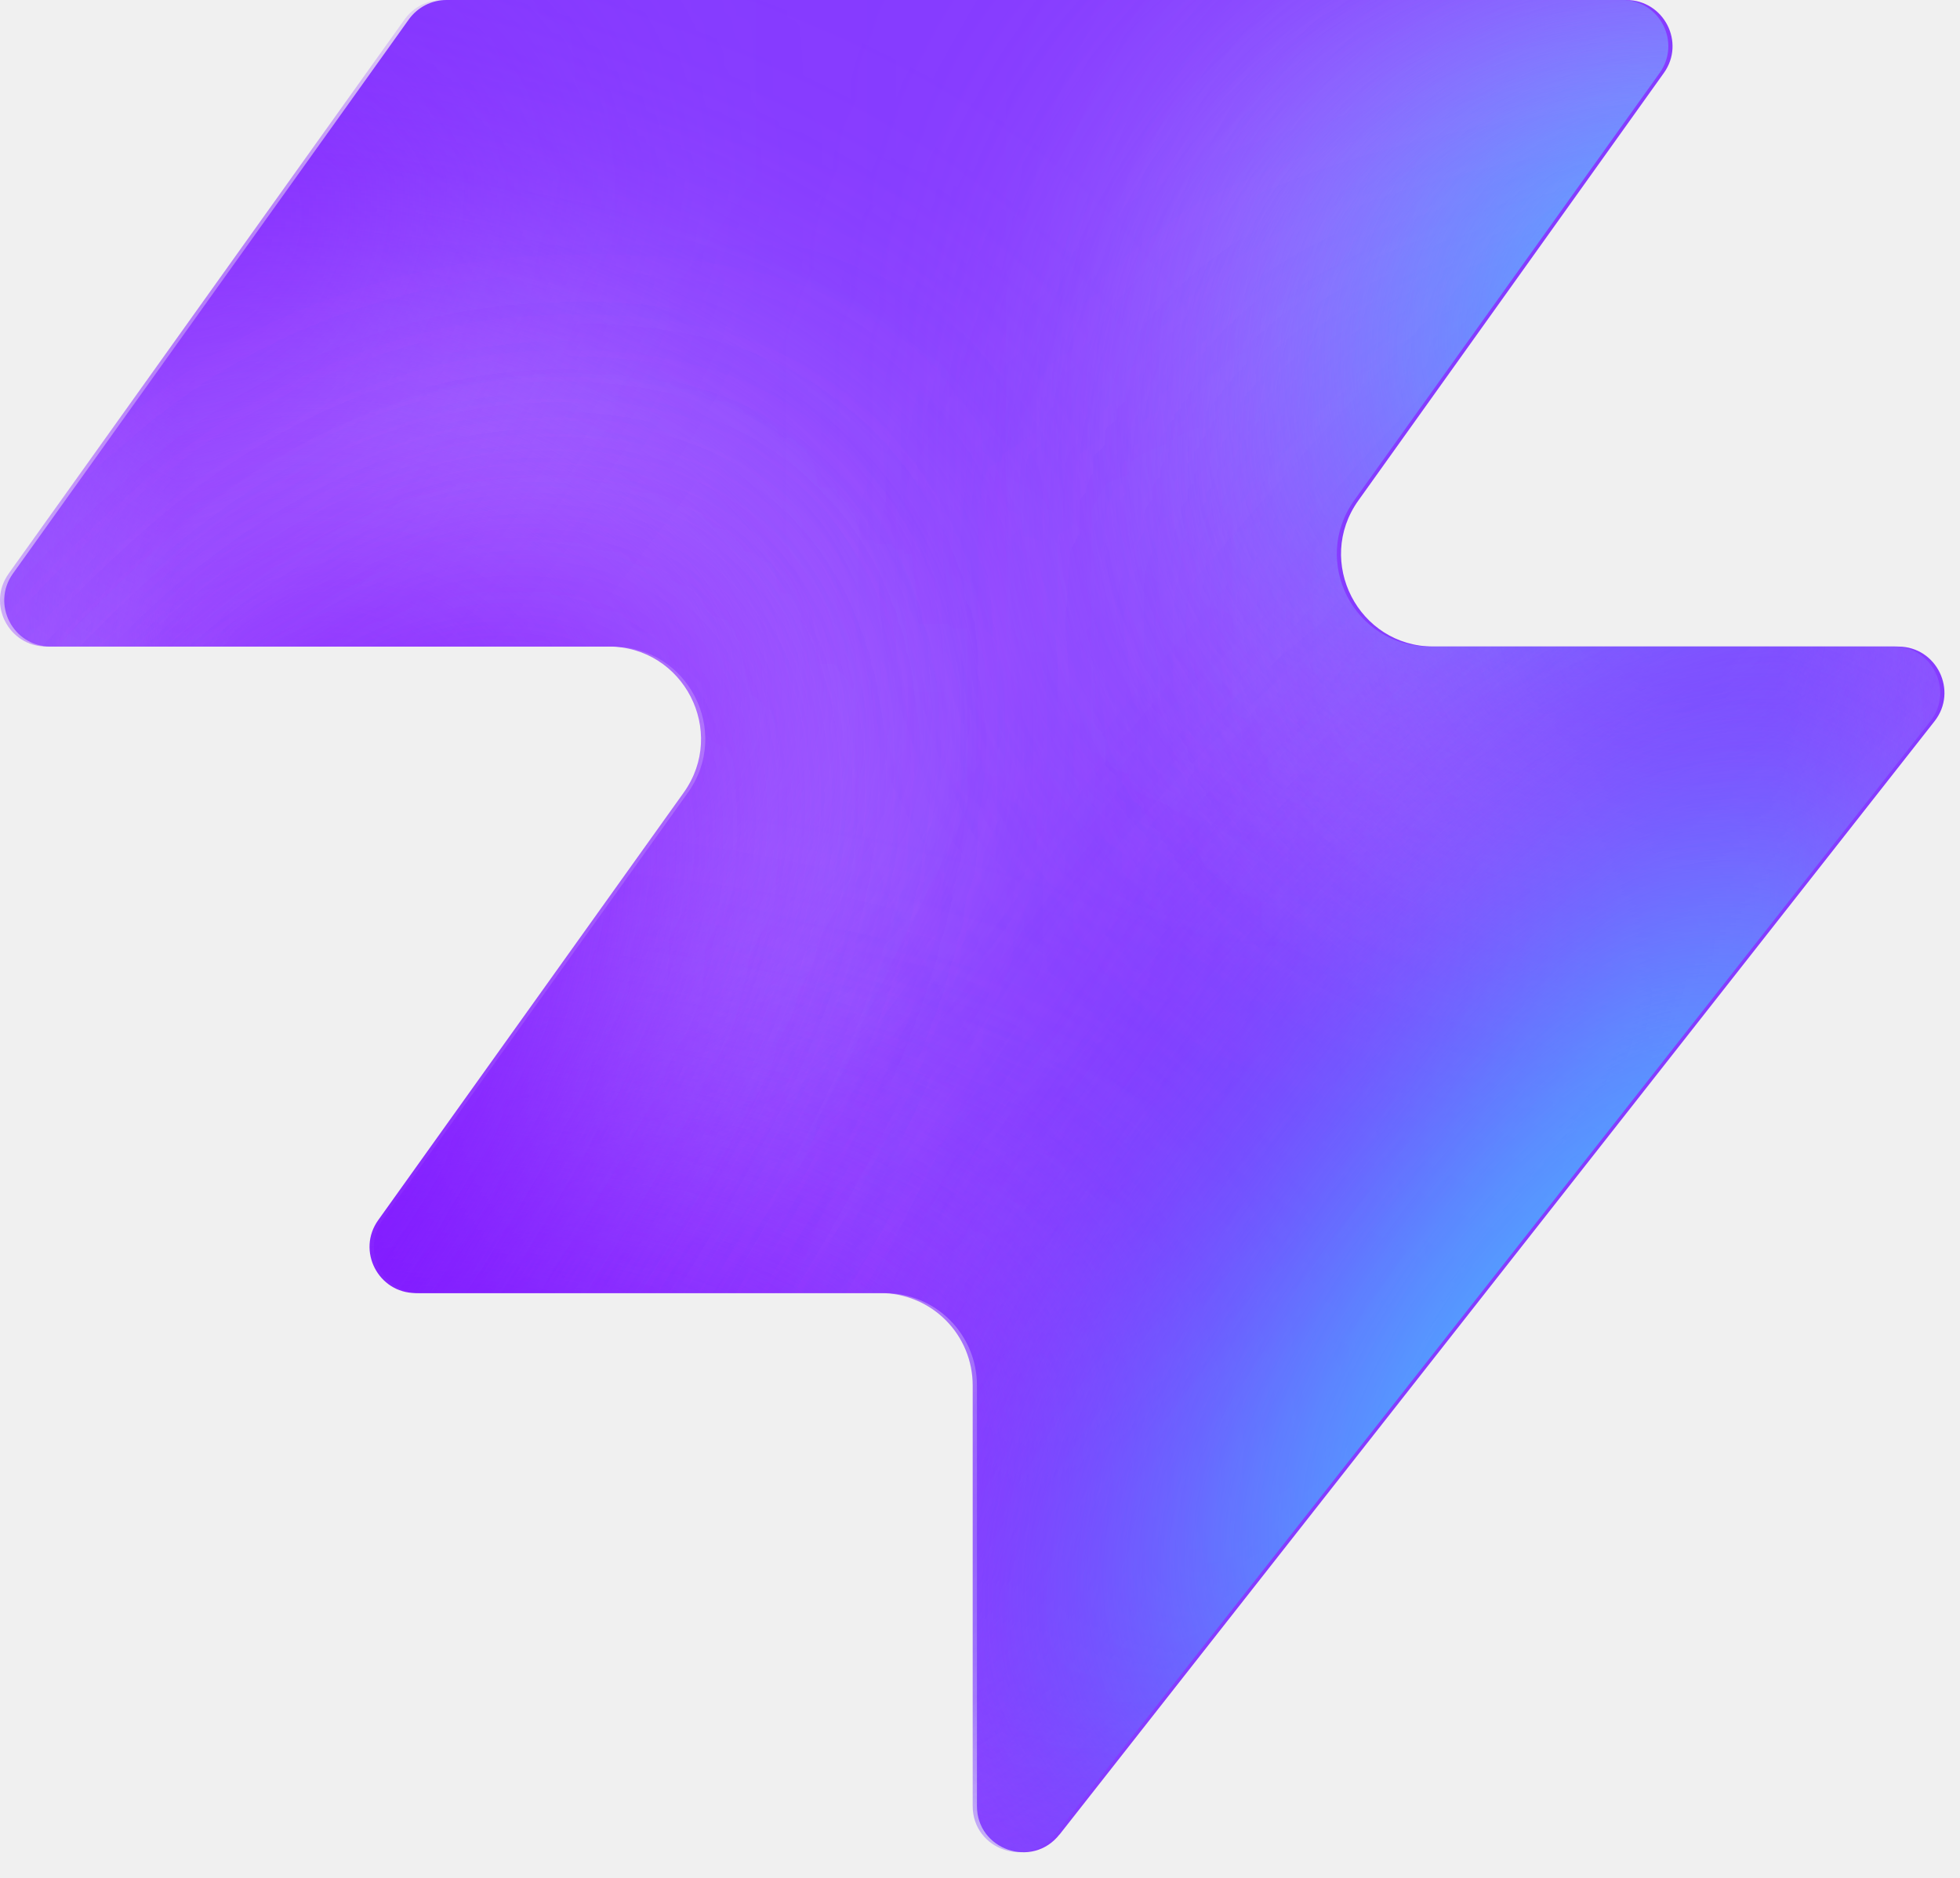
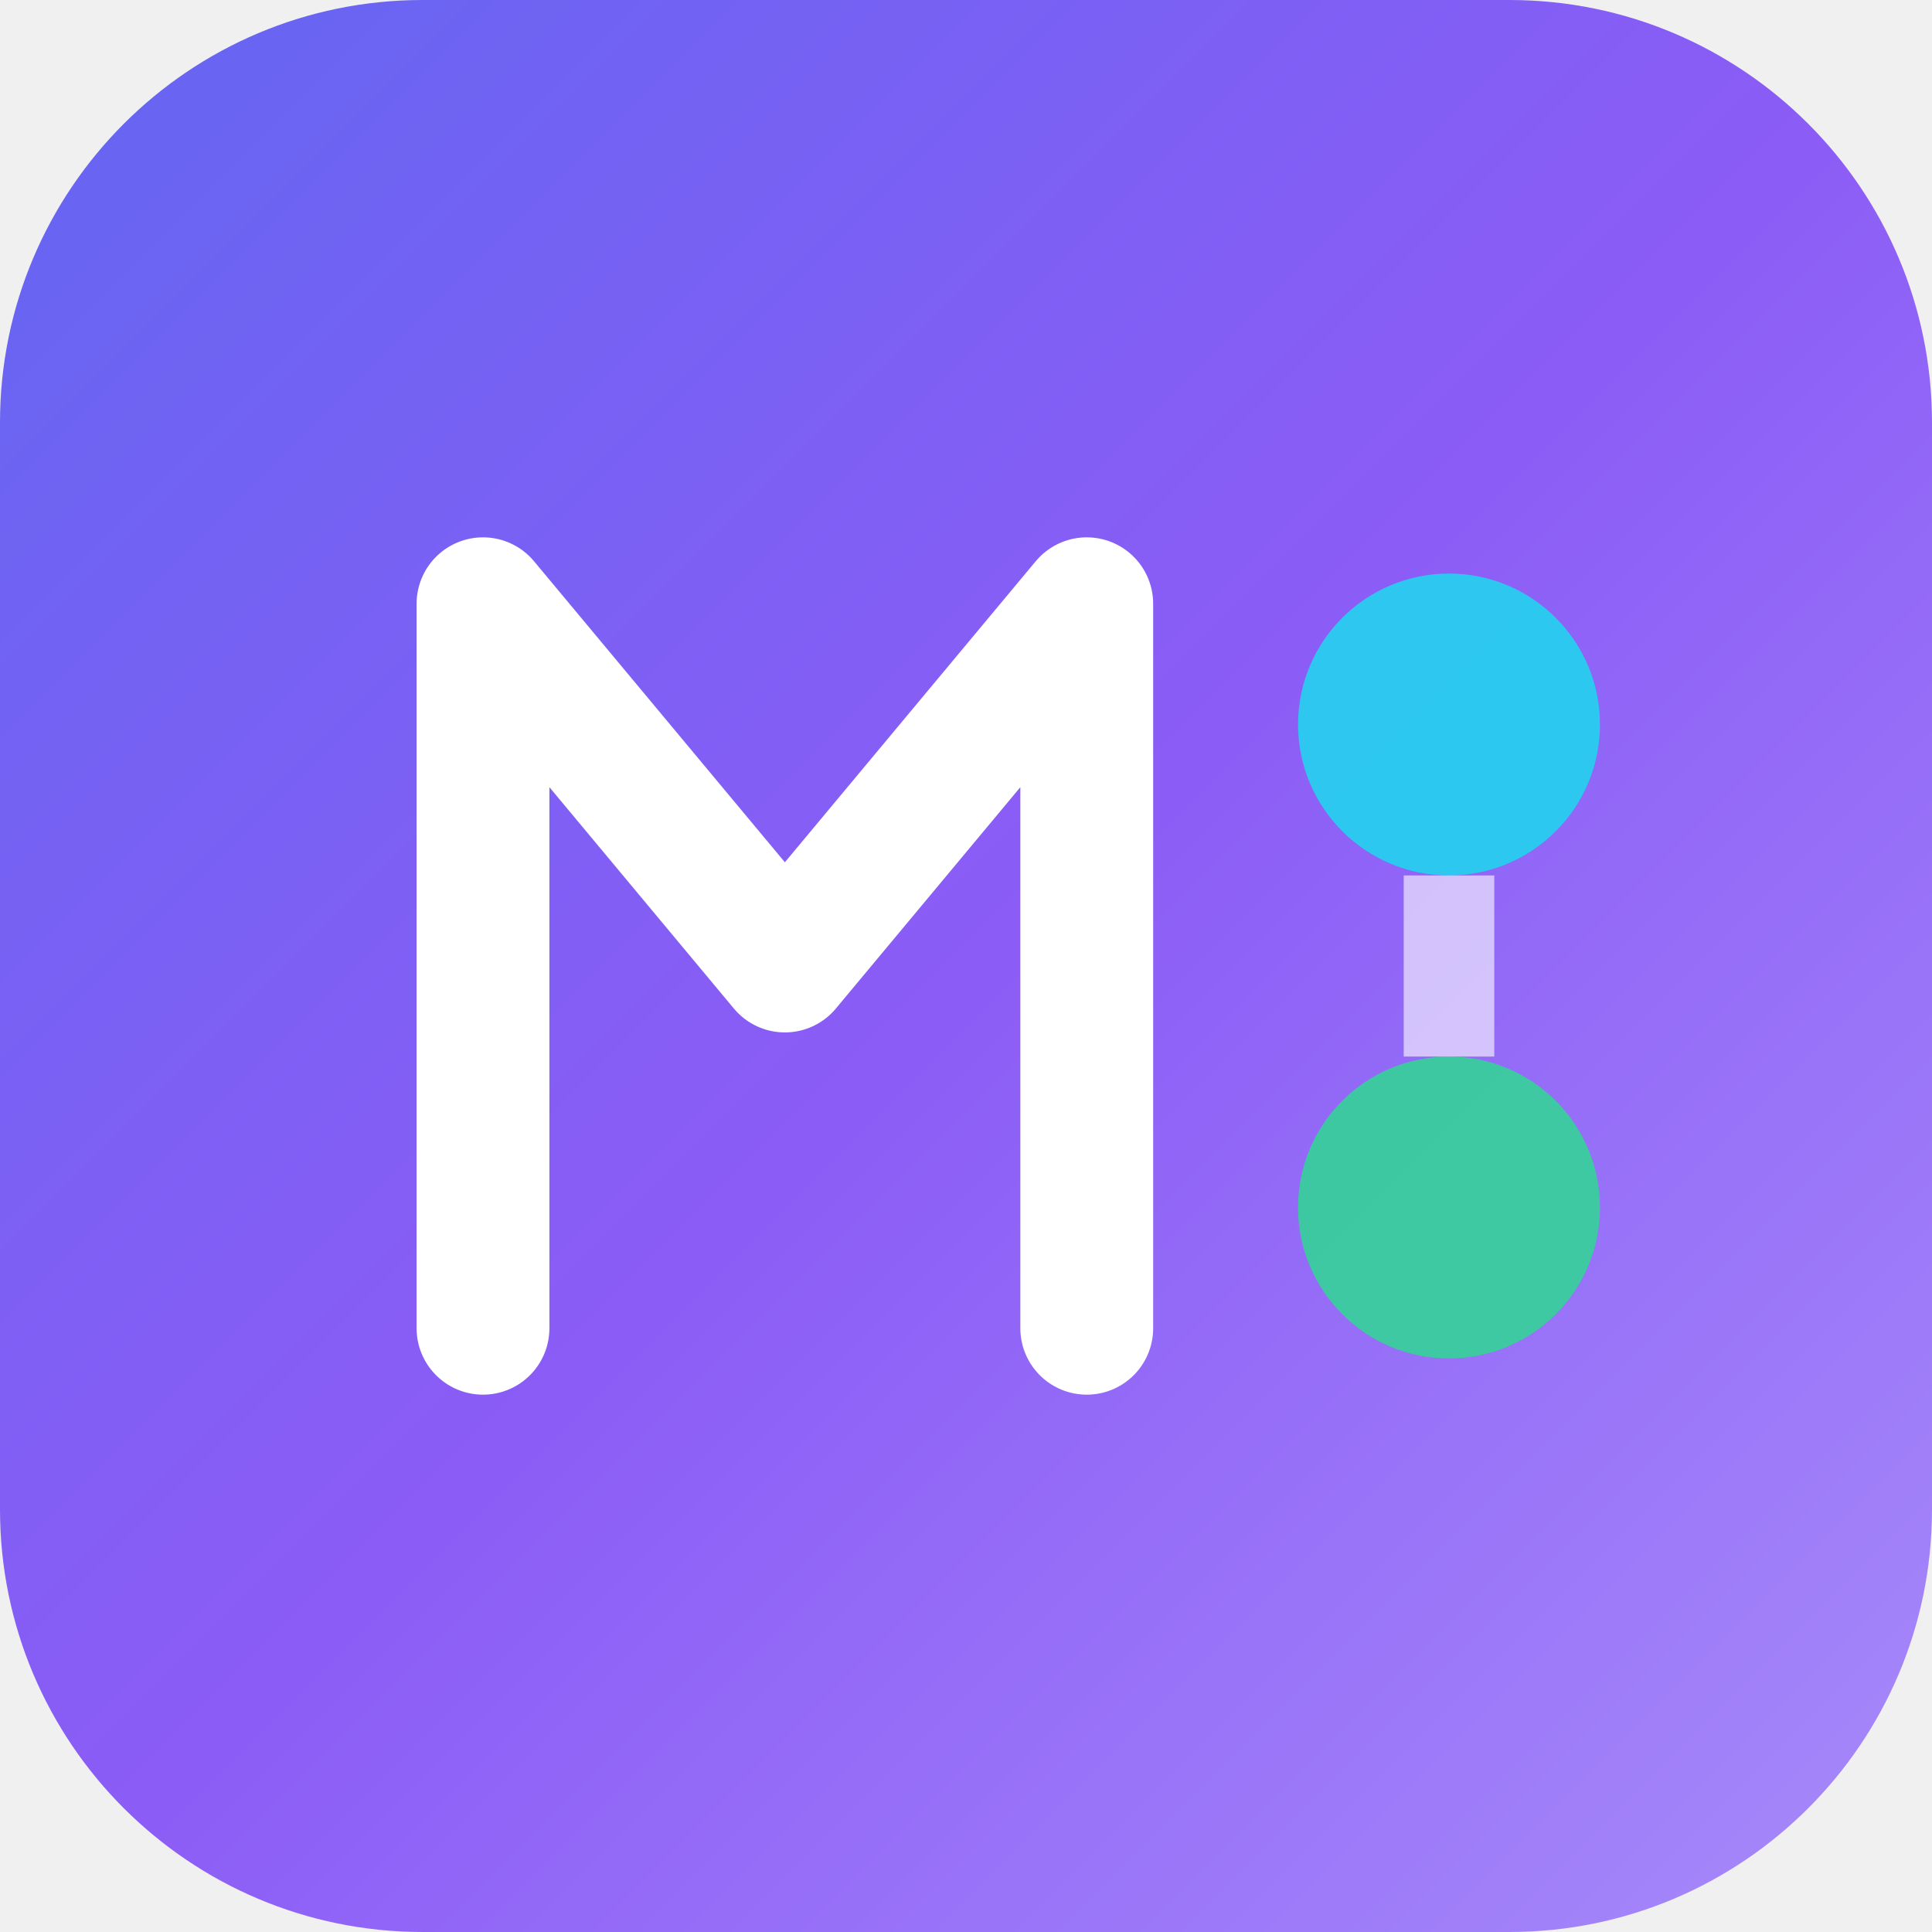
- <svg xmlns="http://www.w3.org/2000/svg" width="48" height="46" fill="none" viewBox="0 0 48 46">
-   <path fill="#863bff" d="M25.946 44.938c-.664.845-2.021.375-2.021-.698V33.937a2.26 2.26 0 0 0-2.262-2.262H10.287c-.92 0-1.456-1.04-.92-1.788l7.48-10.471c1.07-1.497 0-3.578-1.842-3.578H1.237c-.92 0-1.456-1.04-.92-1.788L10.013.474c.214-.297.556-.474.92-.474h28.894c.92 0 1.456 1.04.92 1.788l-7.48 10.471c-1.07 1.498 0 3.579 1.842 3.579h11.377c.943 0 1.473 1.088.89 1.83L25.947 44.94z" style="fill:#863bff;fill:color(display-p3 .525 .23 1);fill-opacity:1" />
-   <mask id="a" width="48" height="46" x="0" y="0" maskUnits="userSpaceOnUse" style="mask-type:alpha">
-     <path fill="#000" d="M25.842 44.938c-.664.844-2.021.375-2.021-.698V33.937a2.26 2.26 0 0 0-2.262-2.262H10.183c-.92 0-1.456-1.04-.92-1.788l7.48-10.471c1.07-1.498 0-3.579-1.842-3.579H1.133c-.92 0-1.456-1.04-.92-1.787L9.91.473c.214-.297.556-.474.92-.474h28.894c.92 0 1.456 1.04.92 1.788l-7.48 10.471c-1.07 1.498 0 3.578 1.842 3.578h11.377c.943 0 1.473 1.088.89 1.832L25.843 44.94z" style="fill:#000;fill-opacity:1" />
-   </mask>
-   <g mask="url(#a)">
-     <g filter="url(#b)">
-       <ellipse cx="5.508" cy="14.704" fill="#ede6ff" rx="5.508" ry="14.704" style="fill:#ede6ff;fill:color(display-p3 .927 .903 1);fill-opacity:1" transform="matrix(.00324 1 1 -.00324 -4.47 31.516)" />
-     </g>
-     <g filter="url(#c)">
-       <ellipse cx="10.399" cy="29.851" fill="#ede6ff" rx="10.399" ry="29.851" style="fill:#ede6ff;fill:color(display-p3 .927 .903 1);fill-opacity:1" transform="matrix(.00324 1 1 -.00324 -39.328 7.883)" />
-     </g>
-     <g filter="url(#d)">
-       <ellipse cx="5.508" cy="30.487" fill="#7e14ff" rx="5.508" ry="30.487" style="fill:#7e14ff;fill:color(display-p3 .492 .077 1);fill-opacity:1" transform="rotate(89.814 -25.913 -14.639)scale(1 -1)" />
-     </g>
-     <g filter="url(#e)">
-       <ellipse cx="5.508" cy="30.599" fill="#7e14ff" rx="5.508" ry="30.599" style="fill:#7e14ff;fill:color(display-p3 .492 .077 1);fill-opacity:1" transform="rotate(89.814 -32.644 -3.334)scale(1 -1)" />
-     </g>
-     <g filter="url(#f)">
-       <ellipse cx="5.508" cy="30.599" fill="#7e14ff" rx="5.508" ry="30.599" style="fill:#7e14ff;fill:color(display-p3 .492 .077 1);fill-opacity:1" transform="matrix(.00324 1 1 -.00324 -34.34 30.47)" />
-     </g>
-     <g filter="url(#g)">
-       <ellipse cx="14.072" cy="22.078" fill="#ede6ff" rx="14.072" ry="22.078" style="fill:#ede6ff;fill:color(display-p3 .927 .903 1);fill-opacity:1" transform="rotate(93.35 24.506 48.493)scale(-1 1)" />
-     </g>
-     <g filter="url(#h)">
-       <ellipse cx="3.47" cy="21.501" fill="#7e14ff" rx="3.47" ry="21.501" style="fill:#7e14ff;fill:color(display-p3 .492 .077 1);fill-opacity:1" transform="rotate(89.009 28.708 47.59)scale(-1 1)" />
-     </g>
-     <g filter="url(#i)">
-       <ellipse cx="3.47" cy="21.501" fill="#7e14ff" rx="3.47" ry="21.501" style="fill:#7e14ff;fill:color(display-p3 .492 .077 1);fill-opacity:1" transform="rotate(89.009 28.708 47.59)scale(-1 1)" />
-     </g>
-     <g filter="url(#j)">
-       <ellipse cx=".387" cy="8.972" fill="#7e14ff" rx="4.407" ry="29.108" style="fill:#7e14ff;fill:color(display-p3 .492 .077 1);fill-opacity:1" transform="rotate(39.51 .387 8.972)" />
-     </g>
-     <g filter="url(#k)">
-       <ellipse cx="47.523" cy="-6.092" fill="#7e14ff" rx="4.407" ry="29.108" style="fill:#7e14ff;fill:color(display-p3 .492 .077 1);fill-opacity:1" transform="rotate(37.892 47.523 -6.092)" />
-     </g>
-     <g filter="url(#l)">
-       <ellipse cx="41.412" cy="6.333" fill="#47bfff" rx="5.971" ry="9.665" style="fill:#47bfff;fill:color(display-p3 .28 .748 1);fill-opacity:1" transform="rotate(37.892 41.412 6.333)" />
-     </g>
-     <g filter="url(#m)">
-       <ellipse cx="-1.879" cy="38.332" fill="#7e14ff" rx="4.407" ry="29.108" style="fill:#7e14ff;fill:color(display-p3 .492 .077 1);fill-opacity:1" transform="rotate(37.892 -1.88 38.332)" />
-     </g>
-     <g filter="url(#n)">
-       <ellipse cx="-1.879" cy="38.332" fill="#7e14ff" rx="4.407" ry="29.108" style="fill:#7e14ff;fill:color(display-p3 .492 .077 1);fill-opacity:1" transform="rotate(37.892 -1.88 38.332)" />
-     </g>
-     <g filter="url(#o)">
-       <ellipse cx="35.651" cy="29.907" fill="#7e14ff" rx="4.407" ry="29.108" style="fill:#7e14ff;fill:color(display-p3 .492 .077 1);fill-opacity:1" transform="rotate(37.892 35.651 29.907)" />
-     </g>
-     <g filter="url(#p)">
-       <ellipse cx="38.418" cy="32.4" fill="#47bfff" rx="5.971" ry="15.297" style="fill:#47bfff;fill:color(display-p3 .28 .748 1);fill-opacity:1" transform="rotate(37.892 38.418 32.4)" />
-     </g>
-   </g>
+ <svg xmlns="http://www.w3.org/2000/svg" viewBox="0 0 32 32">
  <defs>
-     <filter id="b" width="60.045" height="41.654" x="-19.77" y="16.149" color-interpolation-filters="sRGB" filterUnits="userSpaceOnUse">
-       <feFlood flood-opacity="0" result="BackgroundImageFix" />
-       <feBlend in="SourceGraphic" in2="BackgroundImageFix" result="shape" />
-       <feGaussianBlur result="effect1_foregroundBlur_2002_17158" stdDeviation="7.659" />
-     </filter>
-     <filter id="c" width="90.34" height="51.437" x="-54.613" y="-7.533" color-interpolation-filters="sRGB" filterUnits="userSpaceOnUse">
-       <feFlood flood-opacity="0" result="BackgroundImageFix" />
-       <feBlend in="SourceGraphic" in2="BackgroundImageFix" result="shape" />
-       <feGaussianBlur result="effect1_foregroundBlur_2002_17158" stdDeviation="7.659" />
-     </filter>
-     <filter id="d" width="79.355" height="29.4" x="-49.64" y="2.03" color-interpolation-filters="sRGB" filterUnits="userSpaceOnUse">
-       <feFlood flood-opacity="0" result="BackgroundImageFix" />
-       <feBlend in="SourceGraphic" in2="BackgroundImageFix" result="shape" />
-       <feGaussianBlur result="effect1_foregroundBlur_2002_17158" stdDeviation="4.596" />
-     </filter>
-     <filter id="e" width="79.579" height="29.4" x="-45.045" y="20.029" color-interpolation-filters="sRGB" filterUnits="userSpaceOnUse">
-       <feFlood flood-opacity="0" result="BackgroundImageFix" />
-       <feBlend in="SourceGraphic" in2="BackgroundImageFix" result="shape" />
-       <feGaussianBlur result="effect1_foregroundBlur_2002_17158" stdDeviation="4.596" />
-     </filter>
-     <filter id="f" width="79.579" height="29.4" x="-43.513" y="21.178" color-interpolation-filters="sRGB" filterUnits="userSpaceOnUse">
-       <feFlood flood-opacity="0" result="BackgroundImageFix" />
-       <feBlend in="SourceGraphic" in2="BackgroundImageFix" result="shape" />
-       <feGaussianBlur result="effect1_foregroundBlur_2002_17158" stdDeviation="4.596" />
-     </filter>
-     <filter id="g" width="74.749" height="58.852" x="15.756" y="-17.901" color-interpolation-filters="sRGB" filterUnits="userSpaceOnUse">
-       <feFlood flood-opacity="0" result="BackgroundImageFix" />
-       <feBlend in="SourceGraphic" in2="BackgroundImageFix" result="shape" />
-       <feGaussianBlur result="effect1_foregroundBlur_2002_17158" stdDeviation="7.659" />
-     </filter>
-     <filter id="h" width="61.377" height="25.362" x="23.548" y="2.284" color-interpolation-filters="sRGB" filterUnits="userSpaceOnUse">
-       <feFlood flood-opacity="0" result="BackgroundImageFix" />
-       <feBlend in="SourceGraphic" in2="BackgroundImageFix" result="shape" />
-       <feGaussianBlur result="effect1_foregroundBlur_2002_17158" stdDeviation="4.596" />
-     </filter>
-     <filter id="i" width="61.377" height="25.362" x="23.548" y="2.284" color-interpolation-filters="sRGB" filterUnits="userSpaceOnUse">
-       <feFlood flood-opacity="0" result="BackgroundImageFix" />
-       <feBlend in="SourceGraphic" in2="BackgroundImageFix" result="shape" />
-       <feGaussianBlur result="effect1_foregroundBlur_2002_17158" stdDeviation="4.596" />
-     </filter>
-     <filter id="j" width="56.045" height="63.649" x="-27.636" y="-22.853" color-interpolation-filters="sRGB" filterUnits="userSpaceOnUse">
-       <feFlood flood-opacity="0" result="BackgroundImageFix" />
-       <feBlend in="SourceGraphic" in2="BackgroundImageFix" result="shape" />
-       <feGaussianBlur result="effect1_foregroundBlur_2002_17158" stdDeviation="4.596" />
-     </filter>
-     <filter id="k" width="54.814" height="64.646" x="20.116" y="-38.415" color-interpolation-filters="sRGB" filterUnits="userSpaceOnUse">
-       <feFlood flood-opacity="0" result="BackgroundImageFix" />
-       <feBlend in="SourceGraphic" in2="BackgroundImageFix" result="shape" />
-       <feGaussianBlur result="effect1_foregroundBlur_2002_17158" stdDeviation="4.596" />
-     </filter>
-     <filter id="l" width="33.541" height="35.313" x="24.641" y="-11.323" color-interpolation-filters="sRGB" filterUnits="userSpaceOnUse">
-       <feFlood flood-opacity="0" result="BackgroundImageFix" />
-       <feBlend in="SourceGraphic" in2="BackgroundImageFix" result="shape" />
-       <feGaussianBlur result="effect1_foregroundBlur_2002_17158" stdDeviation="4.596" />
-     </filter>
-     <filter id="m" width="54.814" height="64.646" x="-29.286" y="6.009" color-interpolation-filters="sRGB" filterUnits="userSpaceOnUse">
-       <feFlood flood-opacity="0" result="BackgroundImageFix" />
-       <feBlend in="SourceGraphic" in2="BackgroundImageFix" result="shape" />
-       <feGaussianBlur result="effect1_foregroundBlur_2002_17158" stdDeviation="4.596" />
-     </filter>
-     <filter id="n" width="54.814" height="64.646" x="-29.286" y="6.009" color-interpolation-filters="sRGB" filterUnits="userSpaceOnUse">
-       <feFlood flood-opacity="0" result="BackgroundImageFix" />
-       <feBlend in="SourceGraphic" in2="BackgroundImageFix" result="shape" />
-       <feGaussianBlur result="effect1_foregroundBlur_2002_17158" stdDeviation="4.596" />
-     </filter>
-     <filter id="o" width="54.814" height="64.646" x="8.244" y="-2.416" color-interpolation-filters="sRGB" filterUnits="userSpaceOnUse">
-       <feFlood flood-opacity="0" result="BackgroundImageFix" />
-       <feBlend in="SourceGraphic" in2="BackgroundImageFix" result="shape" />
-       <feGaussianBlur result="effect1_foregroundBlur_2002_17158" stdDeviation="4.596" />
-     </filter>
-     <filter id="p" width="39.409" height="43.623" x="18.713" y="10.588" color-interpolation-filters="sRGB" filterUnits="userSpaceOnUse">
-       <feFlood flood-opacity="0" result="BackgroundImageFix" />
-       <feBlend in="SourceGraphic" in2="BackgroundImageFix" result="shape" />
-       <feGaussianBlur result="effect1_foregroundBlur_2002_17158" stdDeviation="4.596" />
-     </filter>
+     <linearGradient id="g" x1="0%" y1="0%" x2="100%" y2="100%">
+       <stop offset="0%" stop-color="#6366f1" />
+       <stop offset="50%" stop-color="#8b5cf6" />
+       <stop offset="100%" stop-color="#a78bfa" />
+     </linearGradient>
  </defs>
+   <rect width="32" height="32" rx="7" fill="url(#g)" />
+   <path d="M8 22V10l5 6 5-6v12" stroke="#fff" stroke-width="2.2" fill="none" stroke-linecap="round" stroke-linejoin="round" />
+   <circle cx="24" cy="12" r="2.5" fill="#22d3ee" opacity="0.9" />
+   <circle cx="24" cy="20" r="2.5" fill="#34d399" opacity="0.9" />
+   <line x1="24" y1="14.5" x2="24" y2="17.5" stroke="#fff" stroke-width="1.5" opacity="0.6" />
</svg>
